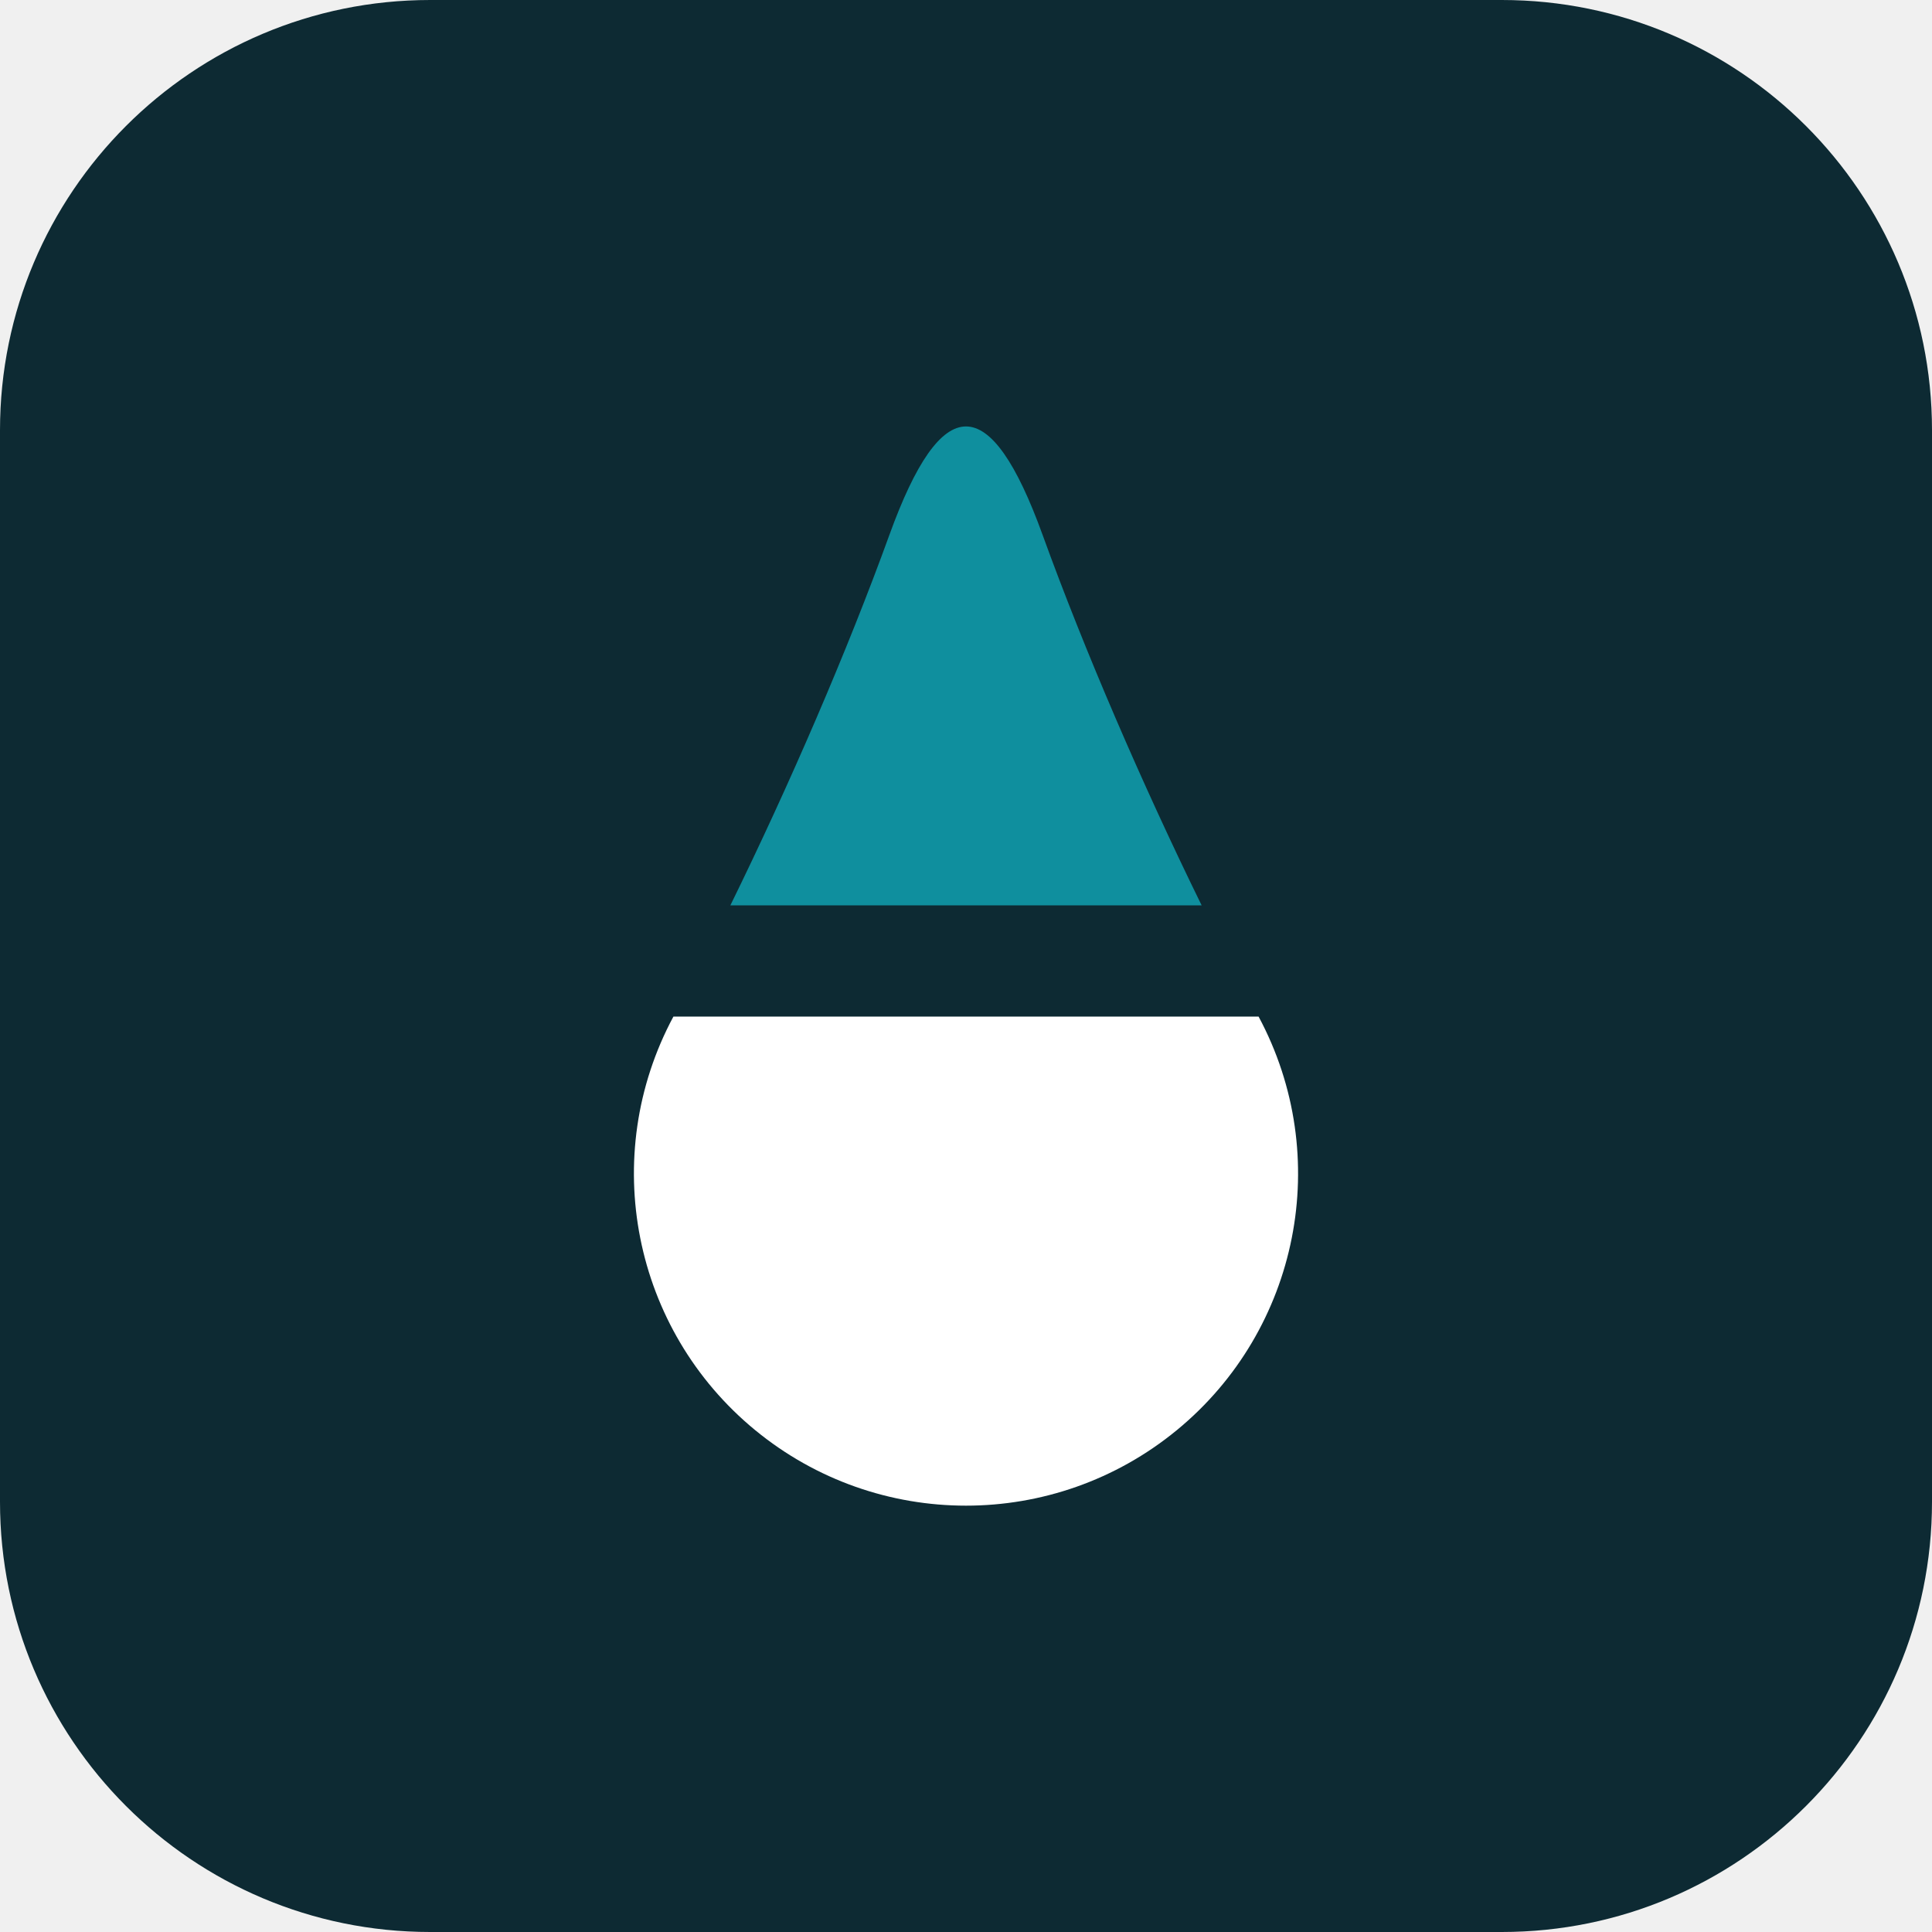
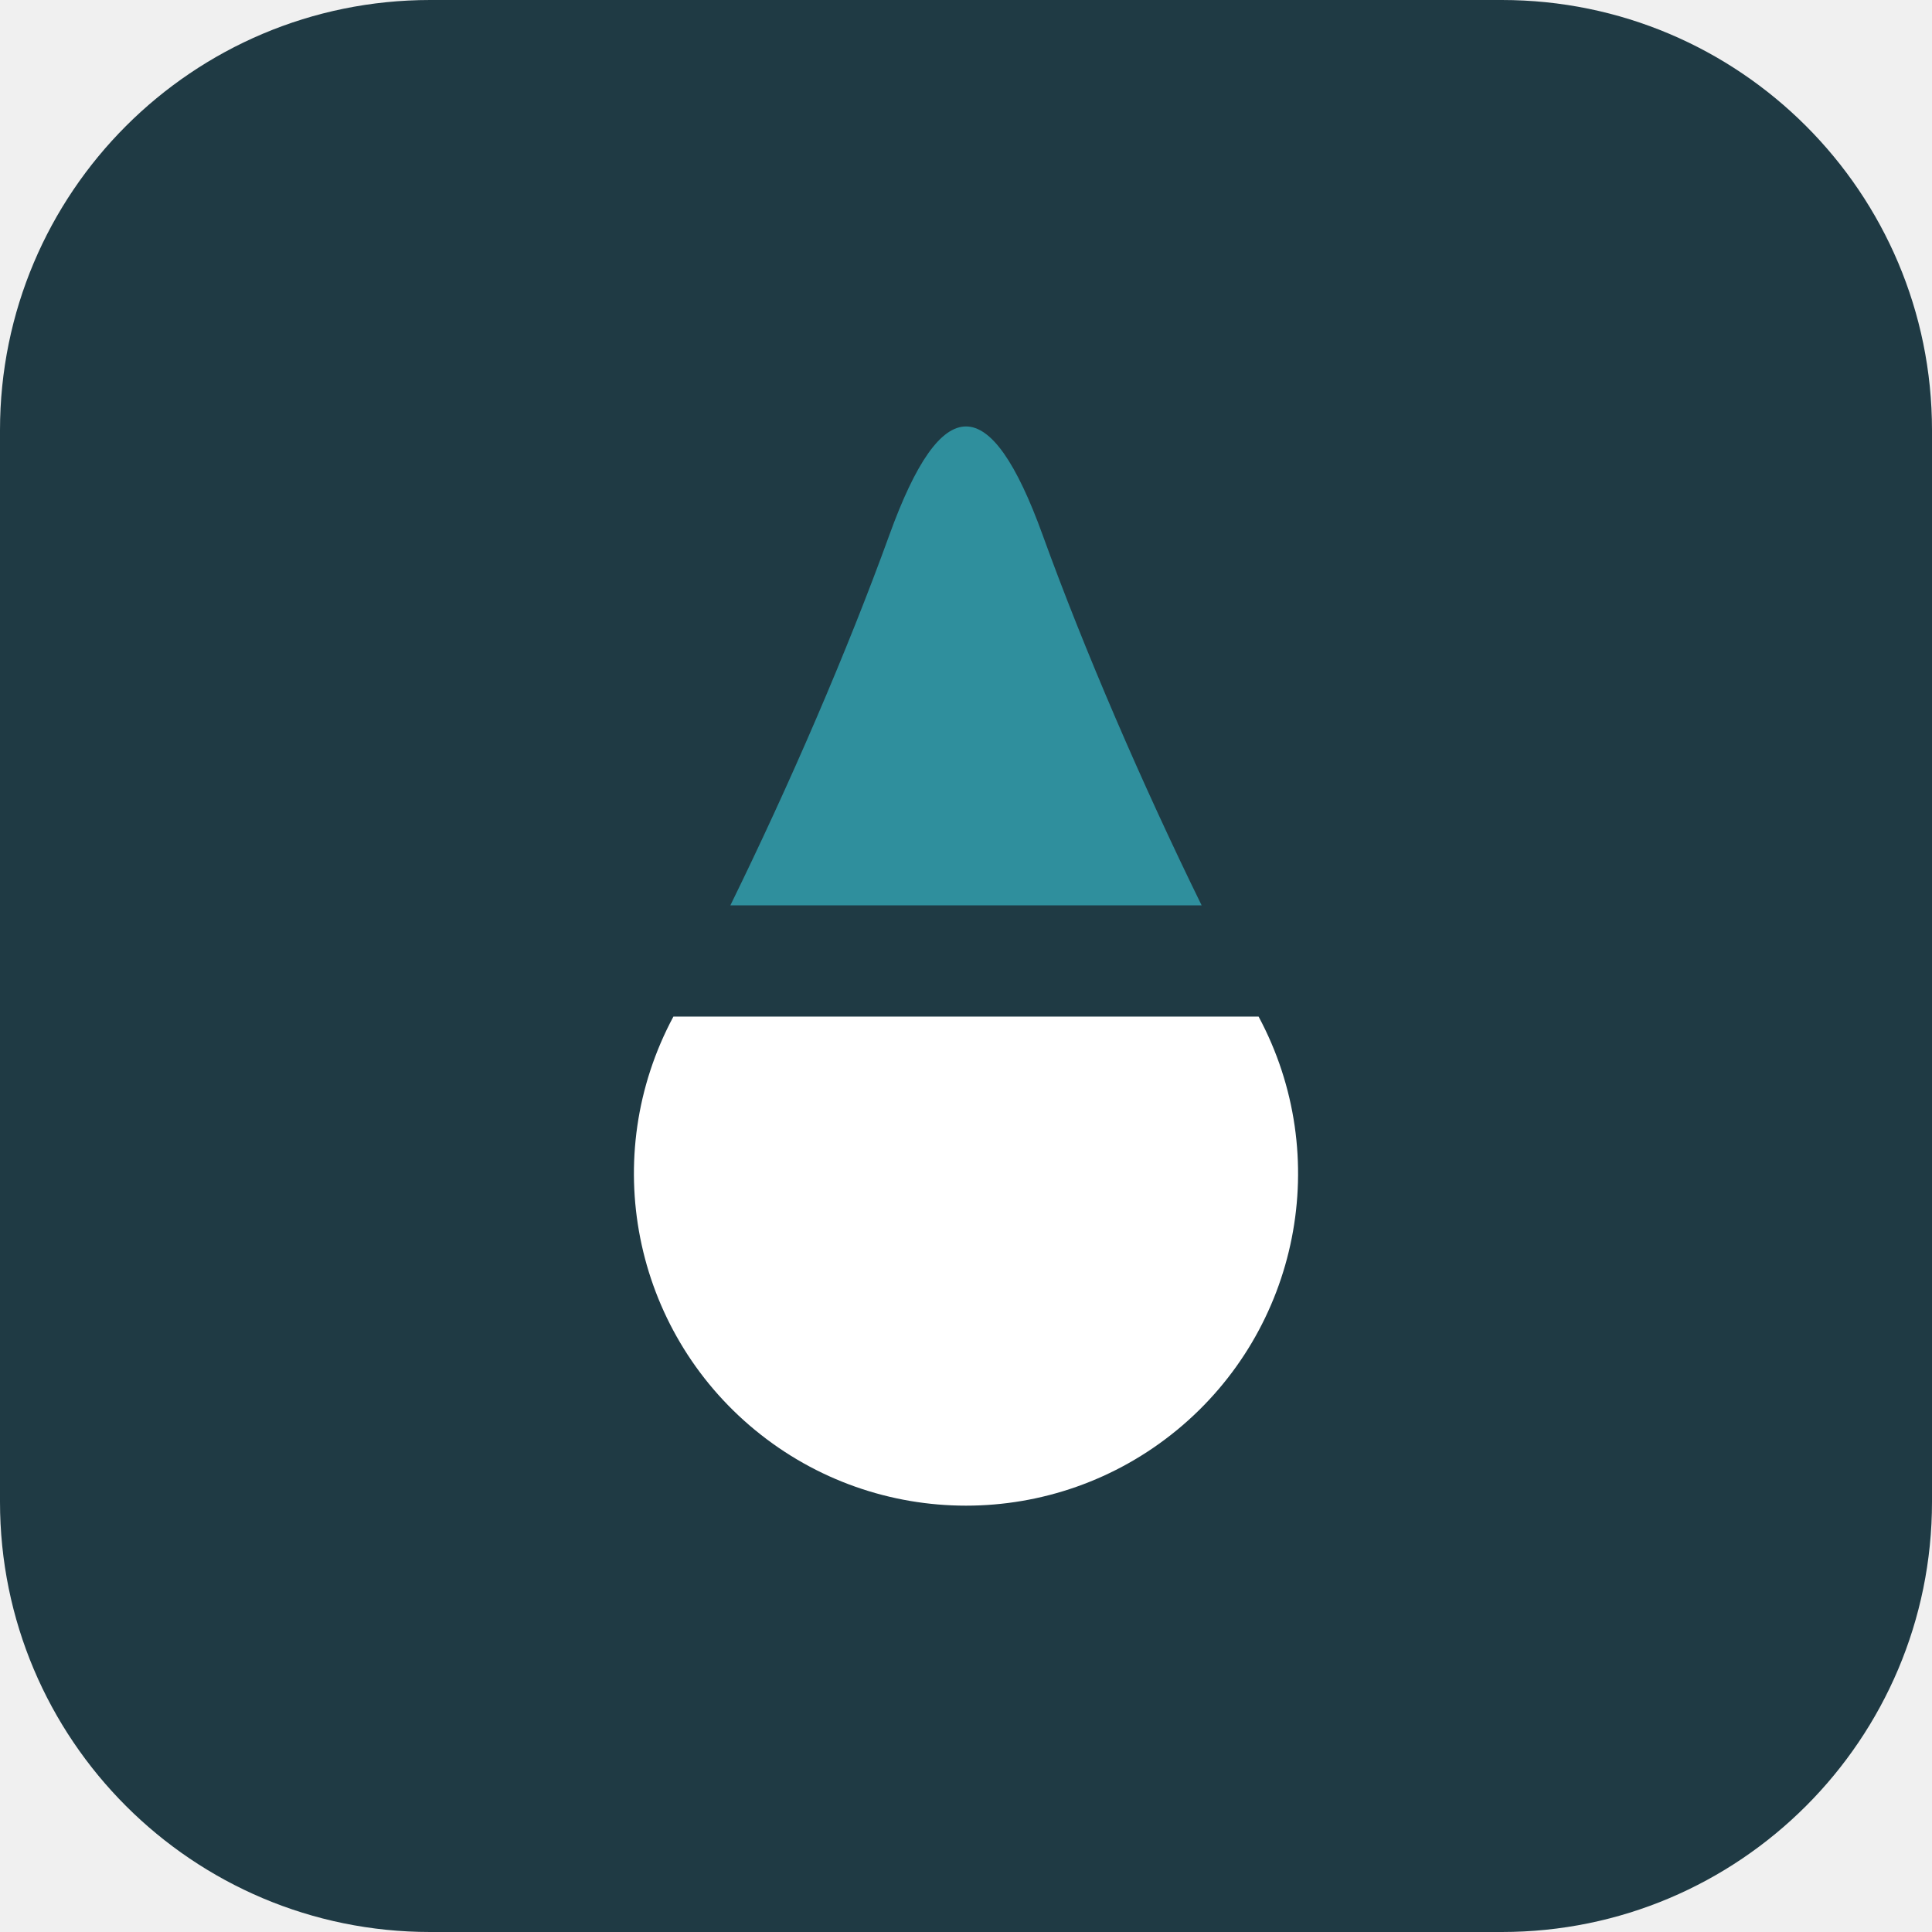
<svg xmlns="http://www.w3.org/2000/svg" viewBox="0 0 512 512" width="512" height="512" role="img">
-   <rect width="512" height="512" rx="114" fill="#0D2A33" />
+   <rect width="512" height="512" rx="114" fill="#1F3A44" />
  <g transform="translate(86.77,87.62) scale(3.3846)">
-     <path d="M31.55,45.00 C36.18,35.56 40.70,25.11 44.00,16.00 C48.10,4.67 51.90,4.67 56.00,16.00 C59.30,25.11 63.82,35.56 68.45,45.00 Z" fill="#0F8F9E" />
+     <path d="M31.55,45.00 C36.18,35.56 40.70,25.11 44.00,16.00 C48.10,4.67 51.90,4.67 56.00,16.00 C59.30,25.11 63.82,35.56 68.45,45.00 Z" fill="#2F8F9D" />
    <path d="M27.09,53.71 A26,26 0 1 0 72.91,53.71 Z" fill="#FFFFFF" />
  </g>
</svg>
